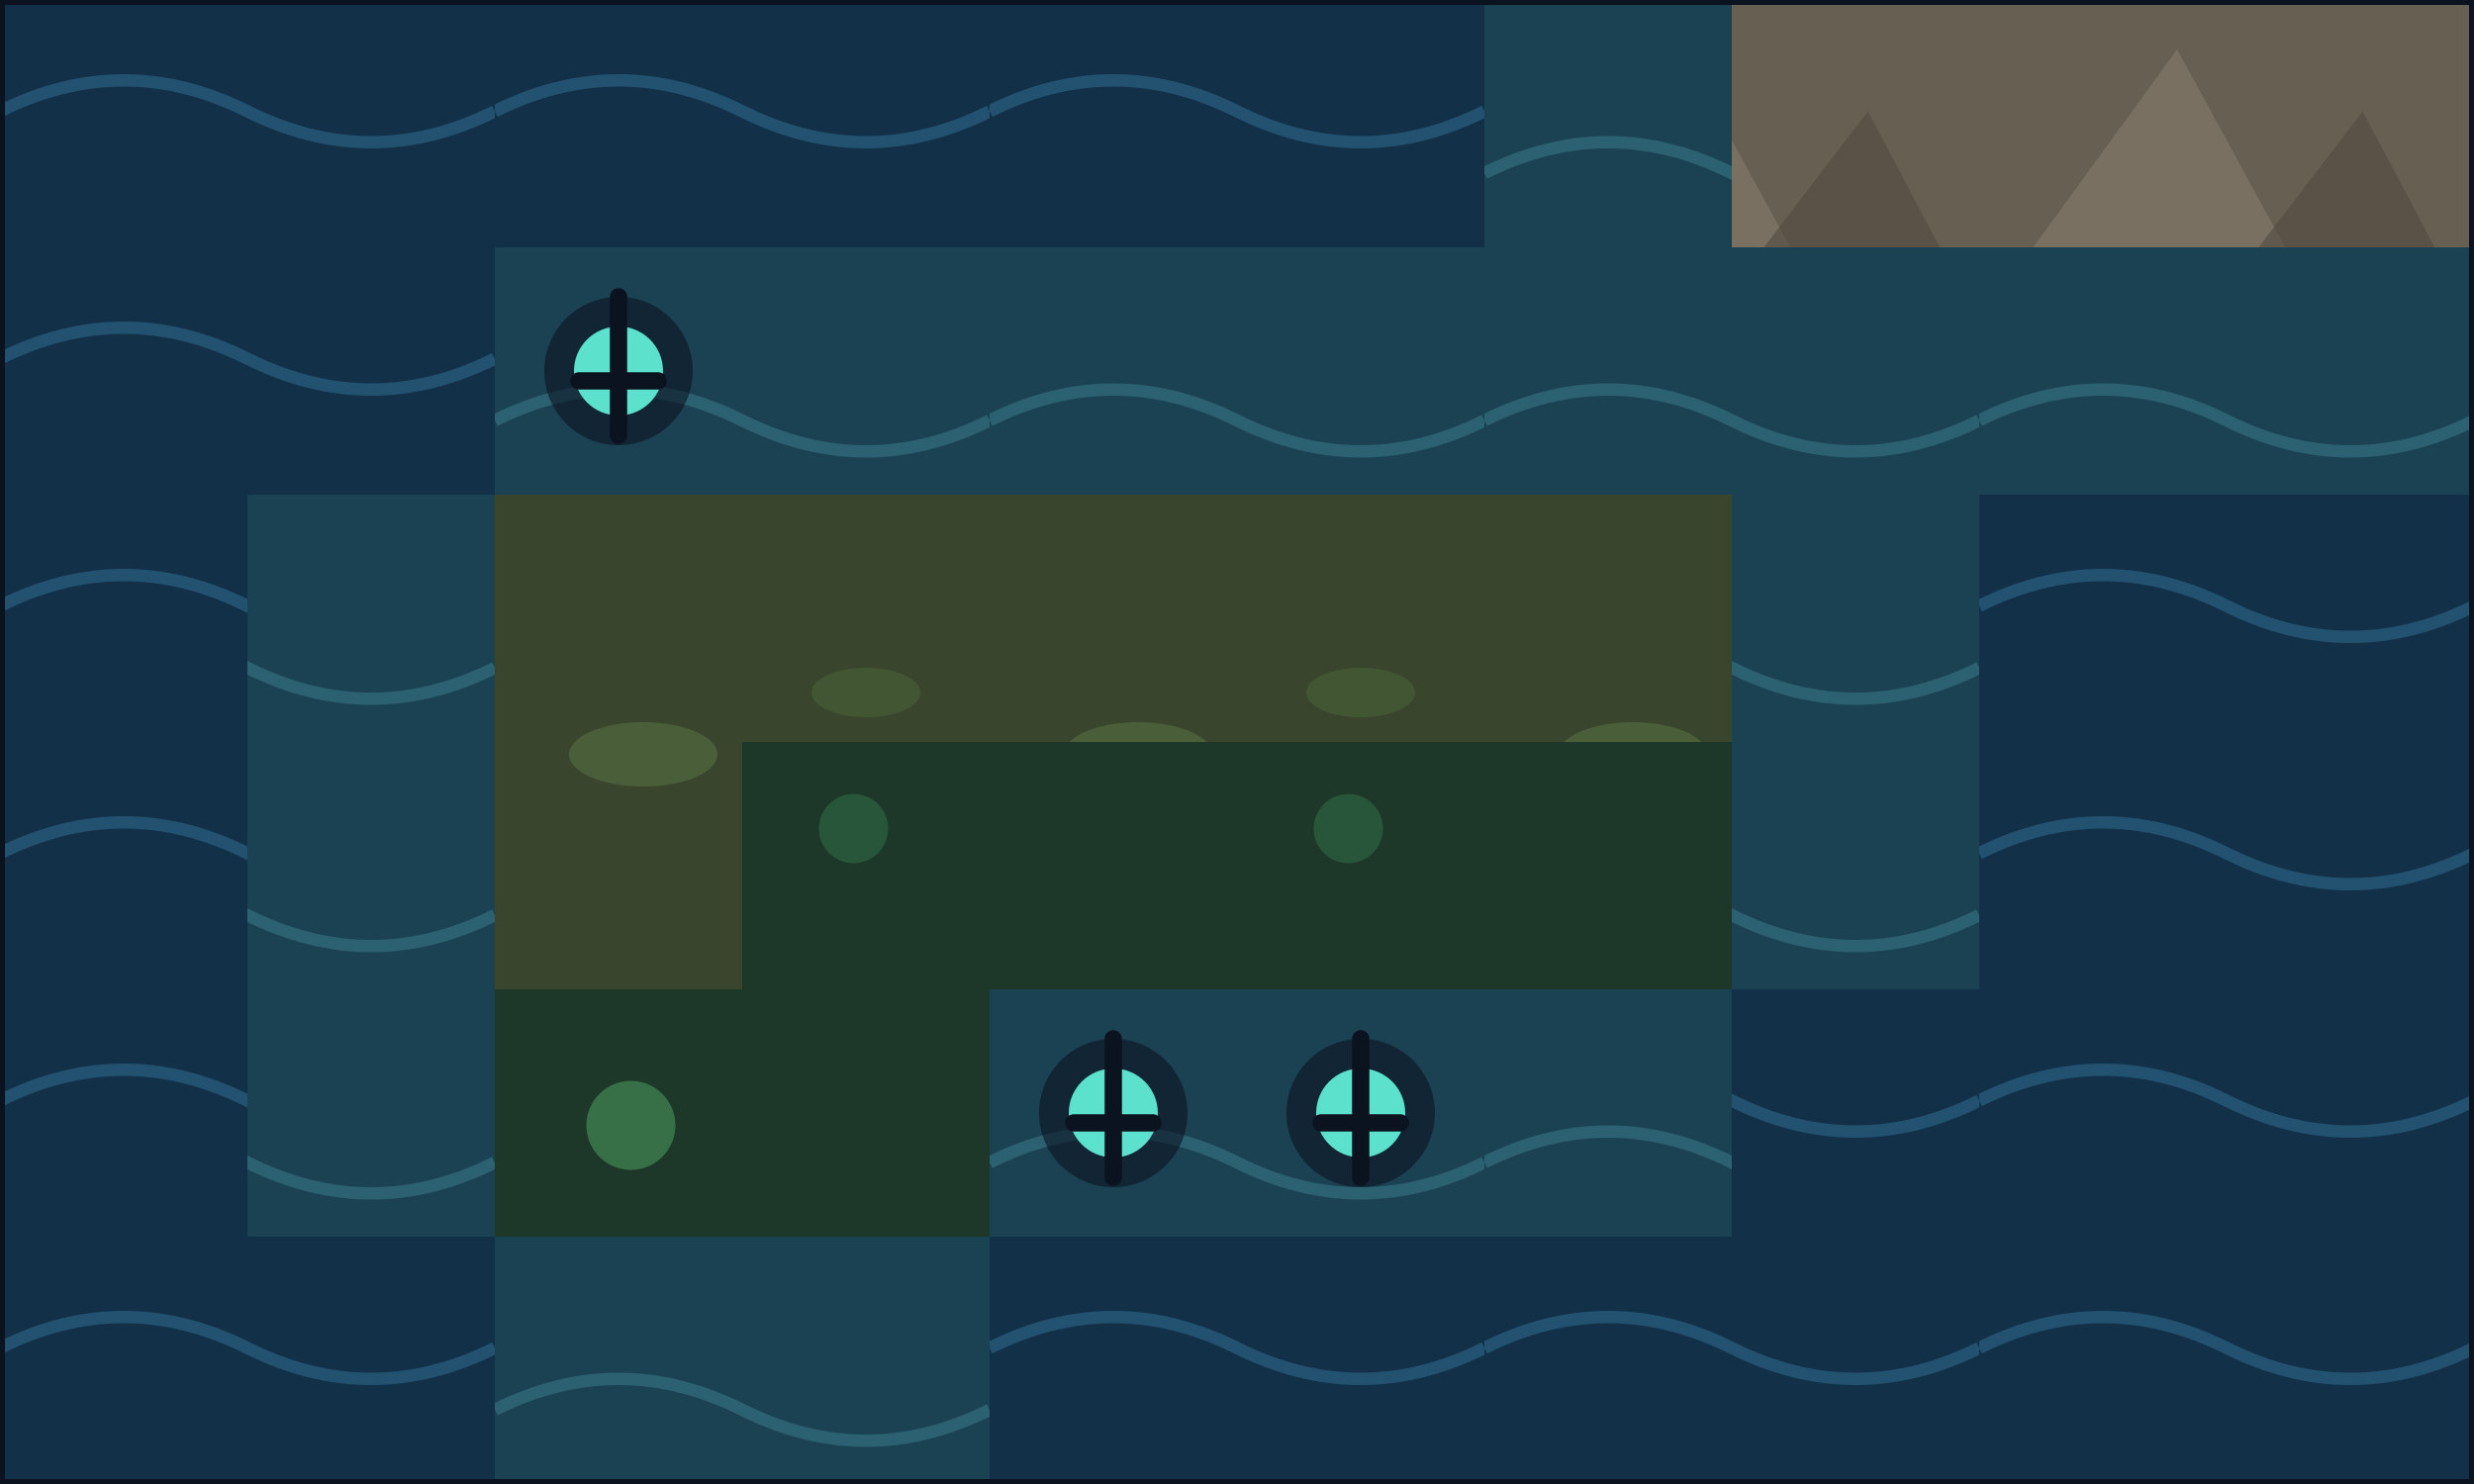
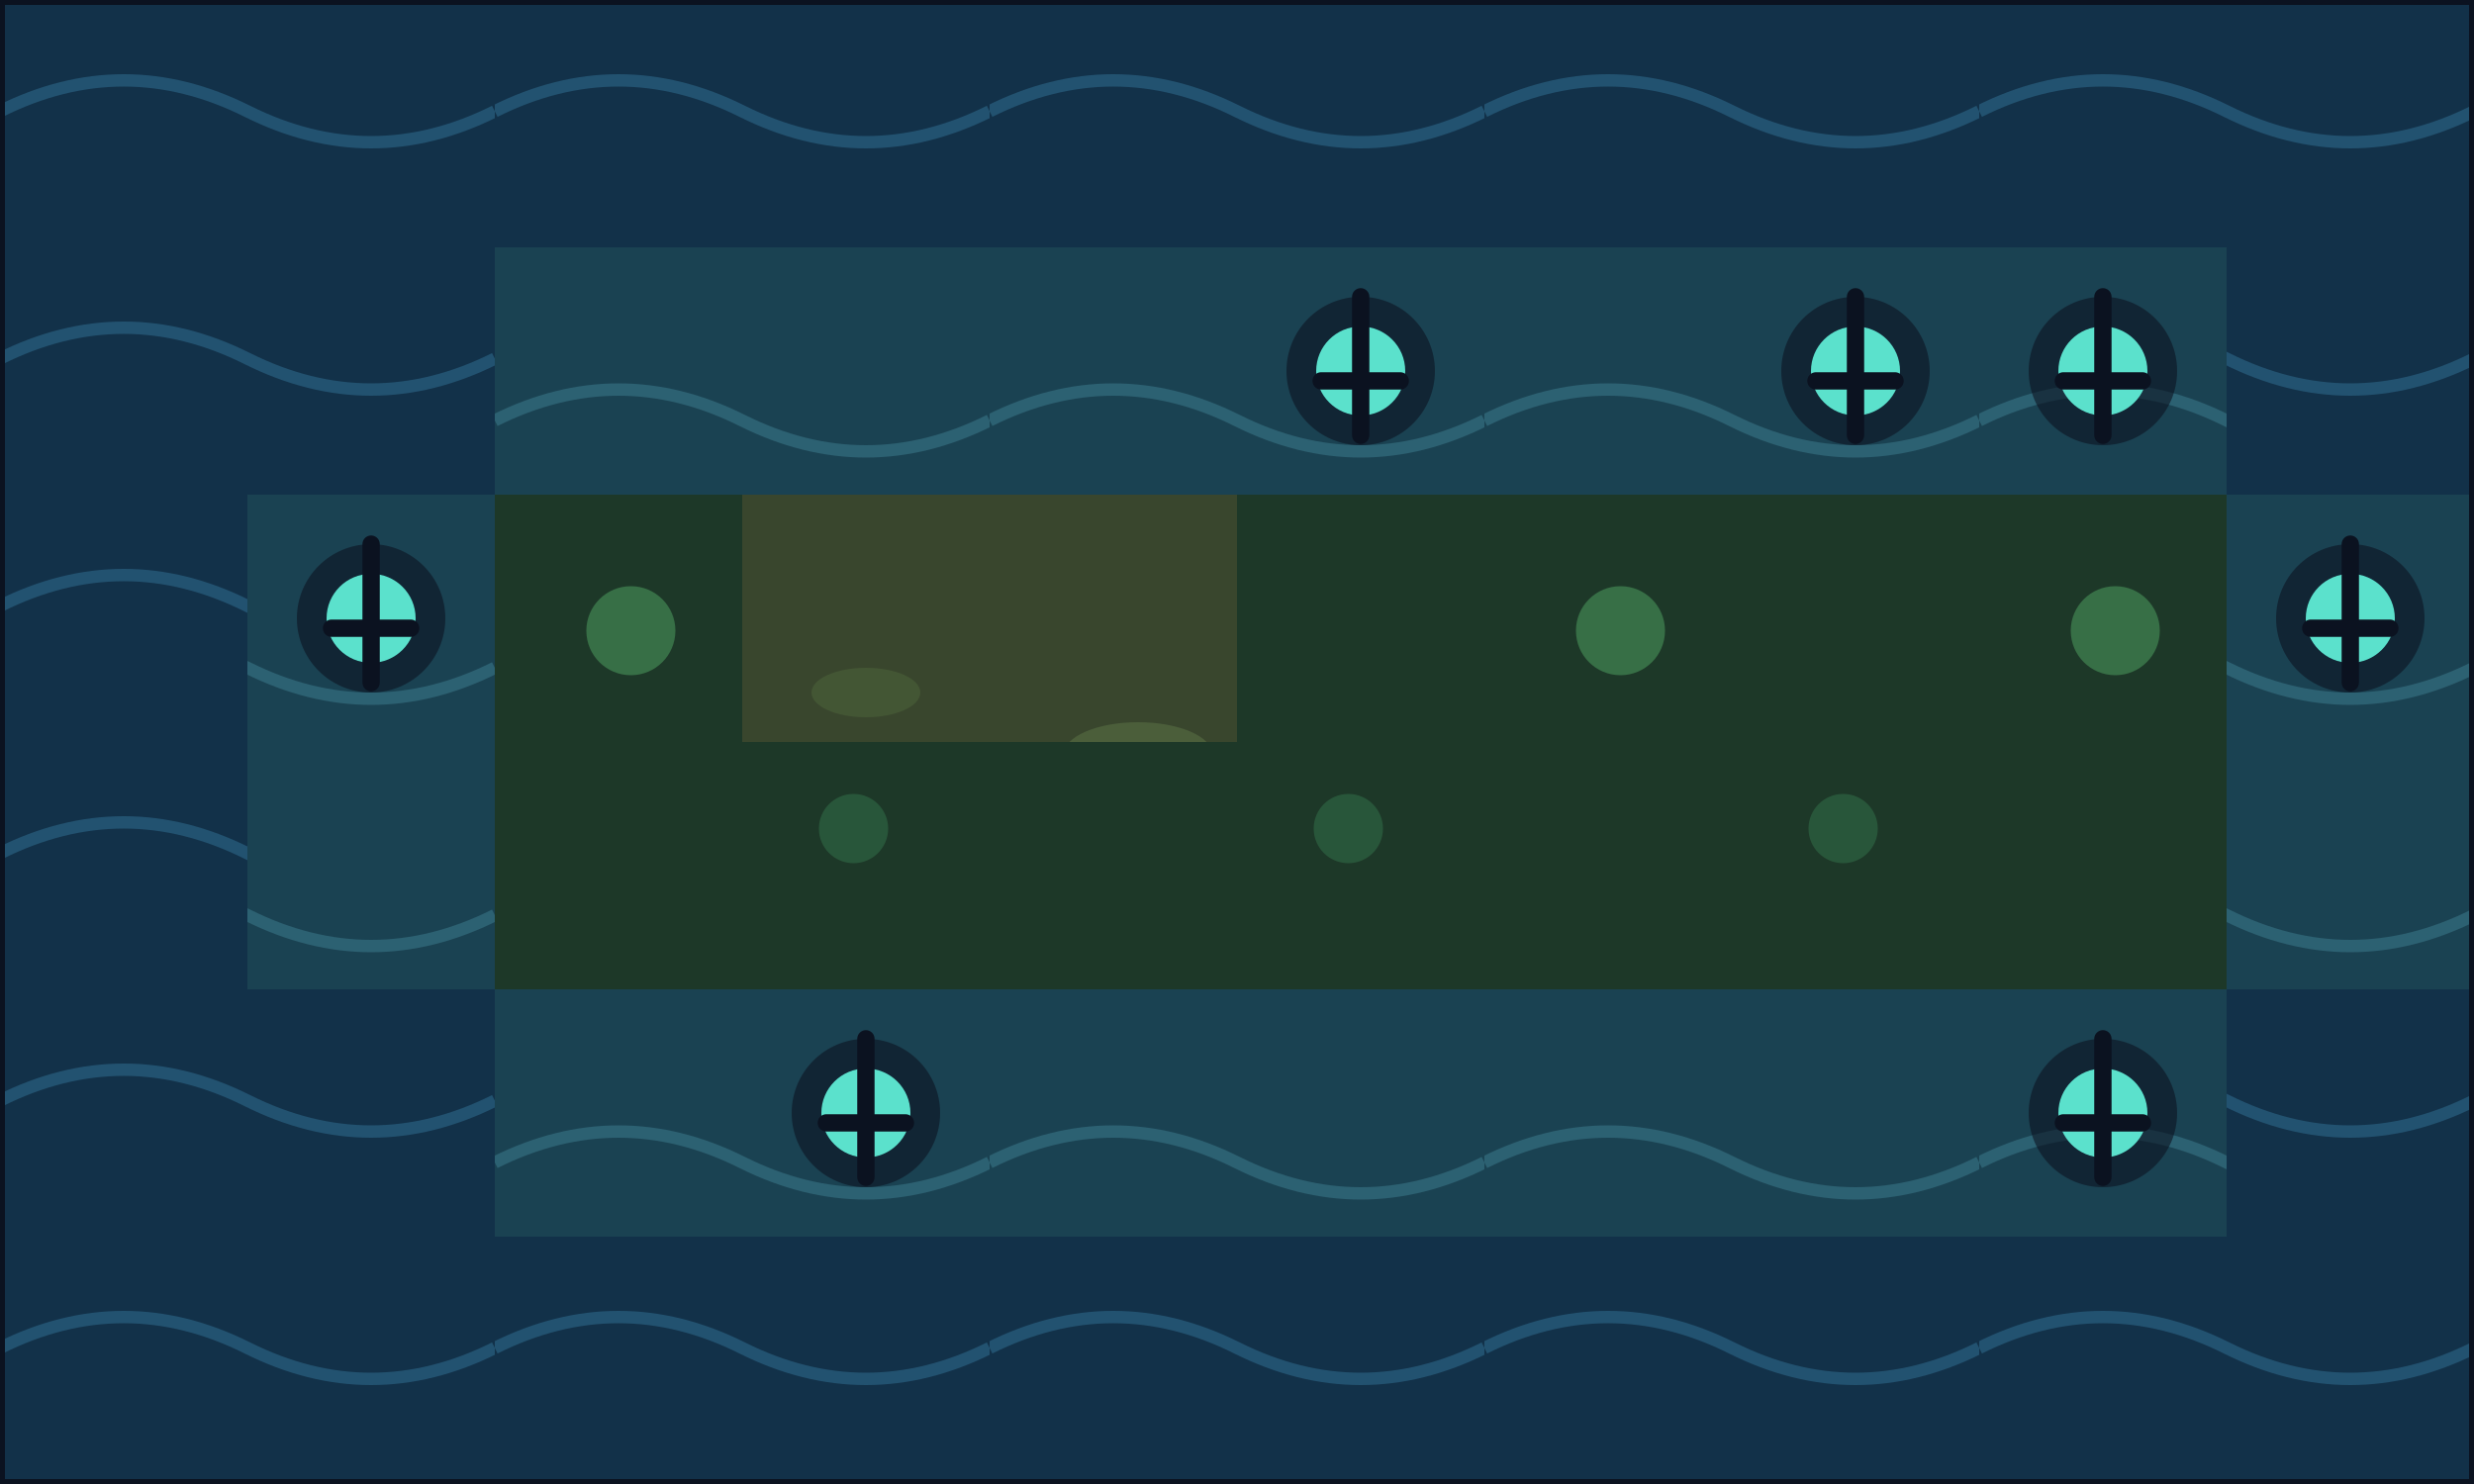
<svg xmlns="http://www.w3.org/2000/svg" viewBox="0 0 10 6" preserveAspectRatio="none">
  <defs>
    <pattern id="forest" width="2" height="2" patternUnits="userSpaceOnUse">
      <rect width="2" height="2" fill="#1d3828" />
      <circle cx=".55" cy=".55" r=".18" fill="#3d7d4d" opacity=".8" />
      <circle cx="1.45" cy="1.35" r=".14" fill="#2c6040" opacity=".75" />
    </pattern>
    <pattern id="hills" width="2" height="1.4" patternUnits="userSpaceOnUse">
      <rect width="2" height="1.4" fill="#4a4130" />
      <path d="M0 1.1 Q.5 .55 1 1.1 T2 1.1" fill="none" stroke="#75664a" stroke-width=".07" opacity=".6" />
    </pattern>
    <pattern id="mountain" width="2" height="1.5" patternUnits="userSpaceOnUse">
      <rect width="2" height="1.5" fill="#665f52" />
      <path d="M0 1.3 L.8 .2 L1.4 1.3Z" fill="#837a69" opacity=".65" />
      <path d="M.9 1.3 L1.55 .45 L2 1.3Z" fill="#514a40" opacity=".6" />
    </pattern>
    <pattern id="water" width="2" height="1" patternUnits="userSpaceOnUse">
      <rect width="2" height="1" fill="#123149" />
      <path d="M0 .45 Q.5 .2 1 .45 T2 .45" fill="none" stroke="#2f6d90" stroke-width=".05" opacity=".55" />
    </pattern>
    <pattern id="coast" width="2" height="1" patternUnits="userSpaceOnUse">
      <rect width="2" height="1" fill="#1a4252" />
      <path d="M0 .7 Q.5 .45 1 .7 T2 .7" fill="none" stroke="#3e7f91" stroke-width=".05" opacity=".5" />
    </pattern>
    <pattern id="marsh" width="2" height="1.2" patternUnits="userSpaceOnUse">
      <rect width="2" height="1.2" fill="#39462d" />
      <ellipse cx=".6" cy=".65" rx=".3" ry=".13" fill="#536840" opacity=".7" />
      <ellipse cx="1.5" cy=".4" rx=".22" ry=".1" fill="#4a6038" opacity=".6" />
    </pattern>
  </defs>
  <rect width="10" height="6" fill="#263b30" />
  <rect x="0" y="0" width="1.01" height="1.01" fill="url(#water)" />
  <rect x="1" y="0" width="1.01" height="1.01" fill="url(#water)" />
  <rect x="2" y="0" width="1.01" height="1.01" fill="url(#water)" />
  <rect x="3" y="0" width="1.01" height="1.01" fill="url(#water)" />
  <rect x="4" y="0" width="1.01" height="1.01" fill="url(#water)" />
  <rect x="5" y="0" width="1.01" height="1.01" fill="url(#water)" />
-   <rect x="6" y="0" width="1.01" height="1.01" fill="url(#coast)" />
-   <rect x="7" y="0" width="1.01" height="1.01" fill="url(#mountain)" />
-   <rect x="8" y="0" width="1.01" height="1.01" fill="url(#mountain)" />
-   <rect x="9" y="0" width="1.01" height="1.01" fill="url(#mountain)" />
+   <rect x="6" y="0" width="1.01" height="1.01" fill="url(#water)" />
+   <rect x="7" y="0" width="1.01" height="1.01" fill="url(#water)" />
+   <rect x="8" y="0" width="1.01" height="1.01" fill="url(#water)" />
+   <rect x="9" y="0" width="1.01" height="1.01" fill="url(#water)" />
  <rect x="0" y="1" width="1.01" height="1.01" fill="url(#water)" />
  <rect x="1" y="1" width="1.01" height="1.01" fill="url(#water)" />
  <rect x="2" y="1" width="1.01" height="1.01" fill="url(#coast)" />
  <rect x="3" y="1" width="1.01" height="1.01" fill="url(#coast)" />
  <rect x="4" y="1" width="1.01" height="1.01" fill="url(#coast)" />
  <rect x="5" y="1" width="1.01" height="1.01" fill="url(#coast)" />
  <rect x="6" y="1" width="1.01" height="1.01" fill="url(#coast)" />
  <rect x="7" y="1" width="1.01" height="1.01" fill="url(#coast)" />
  <rect x="8" y="1" width="1.01" height="1.01" fill="url(#coast)" />
-   <rect x="9" y="1" width="1.01" height="1.01" fill="url(#coast)" />
+   <rect x="9" y="1" width="1.01" height="1.01" fill="url(#water)" />
  <rect x="0" y="2" width="1.01" height="1.01" fill="url(#water)" />
  <rect x="1" y="2" width="1.01" height="1.01" fill="url(#coast)" />
-   <rect x="2" y="2" width="1.01" height="1.01" fill="url(#marsh)" />
+   <rect x="2" y="2" width="1.01" height="1.01" fill="url(#forest)" />
  <rect x="3" y="2" width="1.01" height="1.01" fill="url(#marsh)" />
  <rect x="4" y="2" width="1.01" height="1.01" fill="url(#marsh)" />
-   <rect x="5" y="2" width="1.01" height="1.01" fill="url(#marsh)" />
-   <rect x="6" y="2" width="1.01" height="1.01" fill="url(#marsh)" />
-   <rect x="7" y="2" width="1.01" height="1.01" fill="url(#coast)" />
-   <rect x="8" y="2" width="1.01" height="1.01" fill="url(#water)" />
-   <rect x="9" y="2" width="1.01" height="1.01" fill="url(#water)" />
+   <rect x="5" y="2" width="1.01" height="1.01" fill="url(#forest)" />
+   <rect x="6" y="2" width="1.01" height="1.01" fill="url(#forest)" />
+   <rect x="7" y="2" width="1.01" height="1.01" fill="url(#forest)" />
+   <rect x="8" y="2" width="1.01" height="1.01" fill="url(#forest)" />
+   <rect x="9" y="2" width="1.01" height="1.01" fill="url(#coast)" />
  <rect x="0" y="3" width="1.01" height="1.01" fill="url(#water)" />
  <rect x="1" y="3" width="1.01" height="1.01" fill="url(#coast)" />
-   <rect x="2" y="3" width="1.01" height="1.01" fill="url(#marsh)" />
+   <rect x="2" y="3" width="1.01" height="1.01" fill="url(#forest)" />
  <rect x="3" y="3" width="1.01" height="1.01" fill="url(#forest)" />
  <rect x="4" y="3" width="1.01" height="1.01" fill="url(#forest)" />
  <rect x="5" y="3" width="1.01" height="1.01" fill="url(#forest)" />
  <rect x="6" y="3" width="1.01" height="1.01" fill="url(#forest)" />
-   <rect x="7" y="3" width="1.01" height="1.01" fill="url(#coast)" />
-   <rect x="8" y="3" width="1.01" height="1.01" fill="url(#water)" />
-   <rect x="9" y="3" width="1.01" height="1.01" fill="url(#water)" />
+   <rect x="7" y="3" width="1.01" height="1.01" fill="url(#forest)" />
+   <rect x="8" y="3" width="1.01" height="1.01" fill="url(#forest)" />
+   <rect x="9" y="3" width="1.01" height="1.01" fill="url(#coast)" />
  <rect x="0" y="4" width="1.01" height="1.01" fill="url(#water)" />
-   <rect x="1" y="4" width="1.01" height="1.01" fill="url(#coast)" />
-   <rect x="2" y="4" width="1.01" height="1.01" fill="url(#forest)" />
-   <rect x="3" y="4" width="1.01" height="1.01" fill="url(#forest)" />
+   <rect x="1" y="4" width="1.01" height="1.01" fill="url(#water)" />
+   <rect x="2" y="4" width="1.01" height="1.01" fill="url(#coast)" />
+   <rect x="3" y="4" width="1.01" height="1.01" fill="url(#coast)" />
  <rect x="4" y="4" width="1.01" height="1.01" fill="url(#coast)" />
  <rect x="5" y="4" width="1.01" height="1.01" fill="url(#coast)" />
  <rect x="6" y="4" width="1.01" height="1.01" fill="url(#coast)" />
-   <rect x="7" y="4" width="1.01" height="1.01" fill="url(#water)" />
-   <rect x="8" y="4" width="1.01" height="1.01" fill="url(#water)" />
+   <rect x="7" y="4" width="1.01" height="1.01" fill="url(#coast)" />
+   <rect x="8" y="4" width="1.01" height="1.01" fill="url(#coast)" />
  <rect x="9" y="4" width="1.01" height="1.01" fill="url(#water)" />
  <rect x="0" y="5" width="1.01" height="1.01" fill="url(#water)" />
  <rect x="1" y="5" width="1.01" height="1.01" fill="url(#water)" />
-   <rect x="2" y="5" width="1.01" height="1.01" fill="url(#coast)" />
-   <rect x="3" y="5" width="1.01" height="1.01" fill="url(#coast)" />
+   <rect x="2" y="5" width="1.01" height="1.01" fill="url(#water)" />
+   <rect x="3" y="5" width="1.01" height="1.01" fill="url(#water)" />
  <rect x="4" y="5" width="1.01" height="1.01" fill="url(#water)" />
  <rect x="5" y="5" width="1.01" height="1.01" fill="url(#water)" />
  <rect x="6" y="5" width="1.01" height="1.01" fill="url(#water)" />
  <rect x="7" y="5" width="1.01" height="1.01" fill="url(#water)" />
  <rect x="8" y="5" width="1.01" height="1.01" fill="url(#water)" />
  <rect x="9" y="5" width="1.01" height="1.01" fill="url(#water)" />
-   <circle cx="2.5" cy="1.5" r=".3" fill="#0b1220" opacity=".6" />
-   <circle cx="2.5" cy="1.5" r=".18" fill="#5eead4" opacity=".95" />
-   <path d="M2.5 1.2 V1.76 M2.34 1.54 H2.66" stroke="#0b1220" stroke-width=".07" stroke-linecap="round" />
-   <circle cx="4.5" cy="4.5" r=".3" fill="#0b1220" opacity=".6" />
-   <circle cx="4.5" cy="4.5" r=".18" fill="#5eead4" opacity=".95" />
-   <path d="M4.5 4.2 V4.76 M4.34 4.54 H4.66" stroke="#0b1220" stroke-width=".07" stroke-linecap="round" />
-   <circle cx="5.5" cy="4.5" r=".3" fill="#0b1220" opacity=".6" />
-   <circle cx="5.5" cy="4.5" r=".18" fill="#5eead4" opacity=".95" />
-   <path d="M5.5 4.2 V4.76 M5.34 4.54 H5.66" stroke="#0b1220" stroke-width=".07" stroke-linecap="round" />
+   <circle cx="5.5" cy="1.5" r=".3" fill="#0b1220" opacity=".6" />
+   <circle cx="5.5" cy="1.5" r=".18" fill="#5eead4" opacity=".95" />
+   <path d="M5.5 1.2 V1.76 M5.34 1.54 H5.66" stroke="#0b1220" stroke-width=".07" stroke-linecap="round" />
+   <circle cx="7.5" cy="1.5" r=".3" fill="#0b1220" opacity=".6" />
+   <circle cx="7.5" cy="1.5" r=".18" fill="#5eead4" opacity=".95" />
+   <path d="M7.5 1.2 V1.76 M7.34 1.54 H7.66" stroke="#0b1220" stroke-width=".07" stroke-linecap="round" />
+   <circle cx="8.5" cy="1.5" r=".3" fill="#0b1220" opacity=".6" />
+   <circle cx="8.5" cy="1.5" r=".18" fill="#5eead4" opacity=".95" />
+   <path d="M8.5 1.2 V1.76 M8.34 1.54 H8.66" stroke="#0b1220" stroke-width=".07" stroke-linecap="round" />
+   <circle cx="1.5" cy="2.5" r=".3" fill="#0b1220" opacity=".6" />
+   <circle cx="1.5" cy="2.5" r=".18" fill="#5eead4" opacity=".95" />
+   <path d="M1.5 2.2 V2.76 M1.34 2.54 H1.66" stroke="#0b1220" stroke-width=".07" stroke-linecap="round" />
+   <circle cx="9.5" cy="2.5" r=".3" fill="#0b1220" opacity=".6" />
+   <circle cx="9.5" cy="2.5" r=".18" fill="#5eead4" opacity=".95" />
+   <path d="M9.5 2.2 V2.76 M9.34 2.54 H9.66" stroke="#0b1220" stroke-width=".07" stroke-linecap="round" />
+   <circle cx="3.5" cy="4.5" r=".3" fill="#0b1220" opacity=".6" />
+   <circle cx="3.5" cy="4.5" r=".18" fill="#5eead4" opacity=".95" />
+   <path d="M3.5 4.2 V4.76 M3.34 4.54 H3.66" stroke="#0b1220" stroke-width=".07" stroke-linecap="round" />
+   <circle cx="8.5" cy="4.5" r=".3" fill="#0b1220" opacity=".6" />
+   <circle cx="8.5" cy="4.5" r=".18" fill="#5eead4" opacity=".95" />
+   <path d="M8.5 4.2 V4.76 M8.34 4.54 H8.66" stroke="#0b1220" stroke-width=".07" stroke-linecap="round" />
  <path d="M0 0H10V6H0Z" fill="none" stroke="#0b1220" stroke-width=".04" />
</svg>
